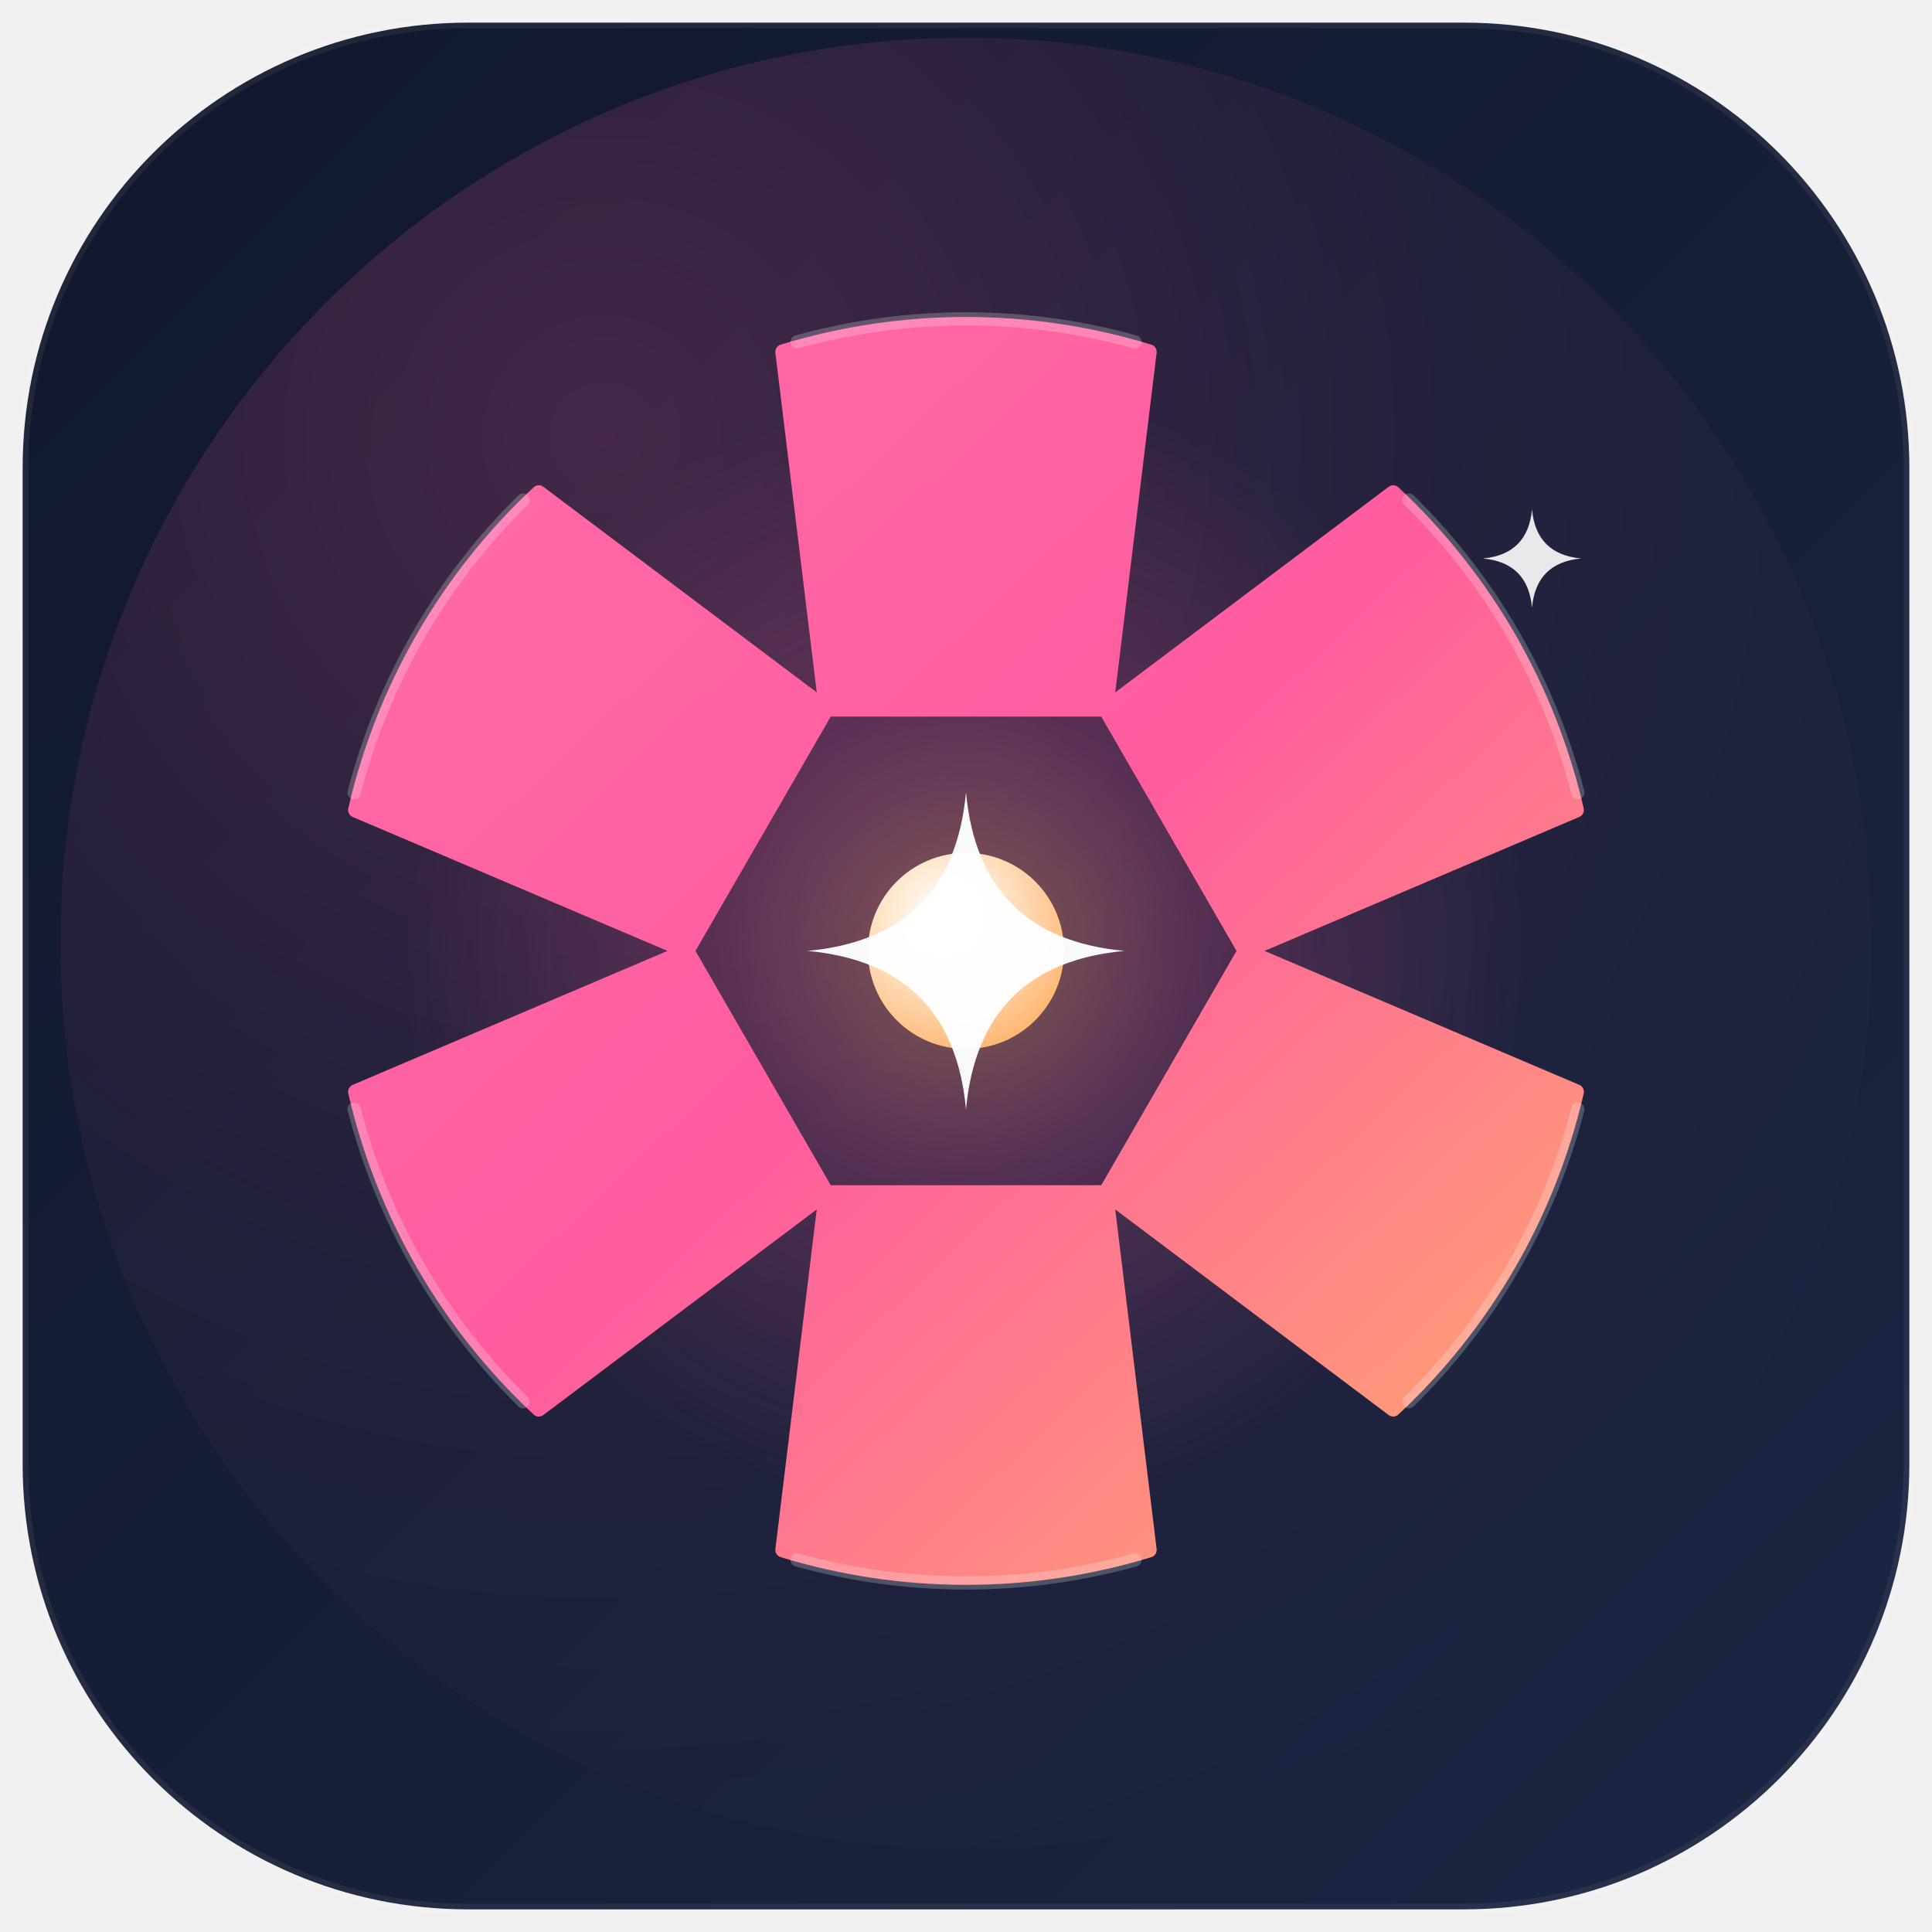
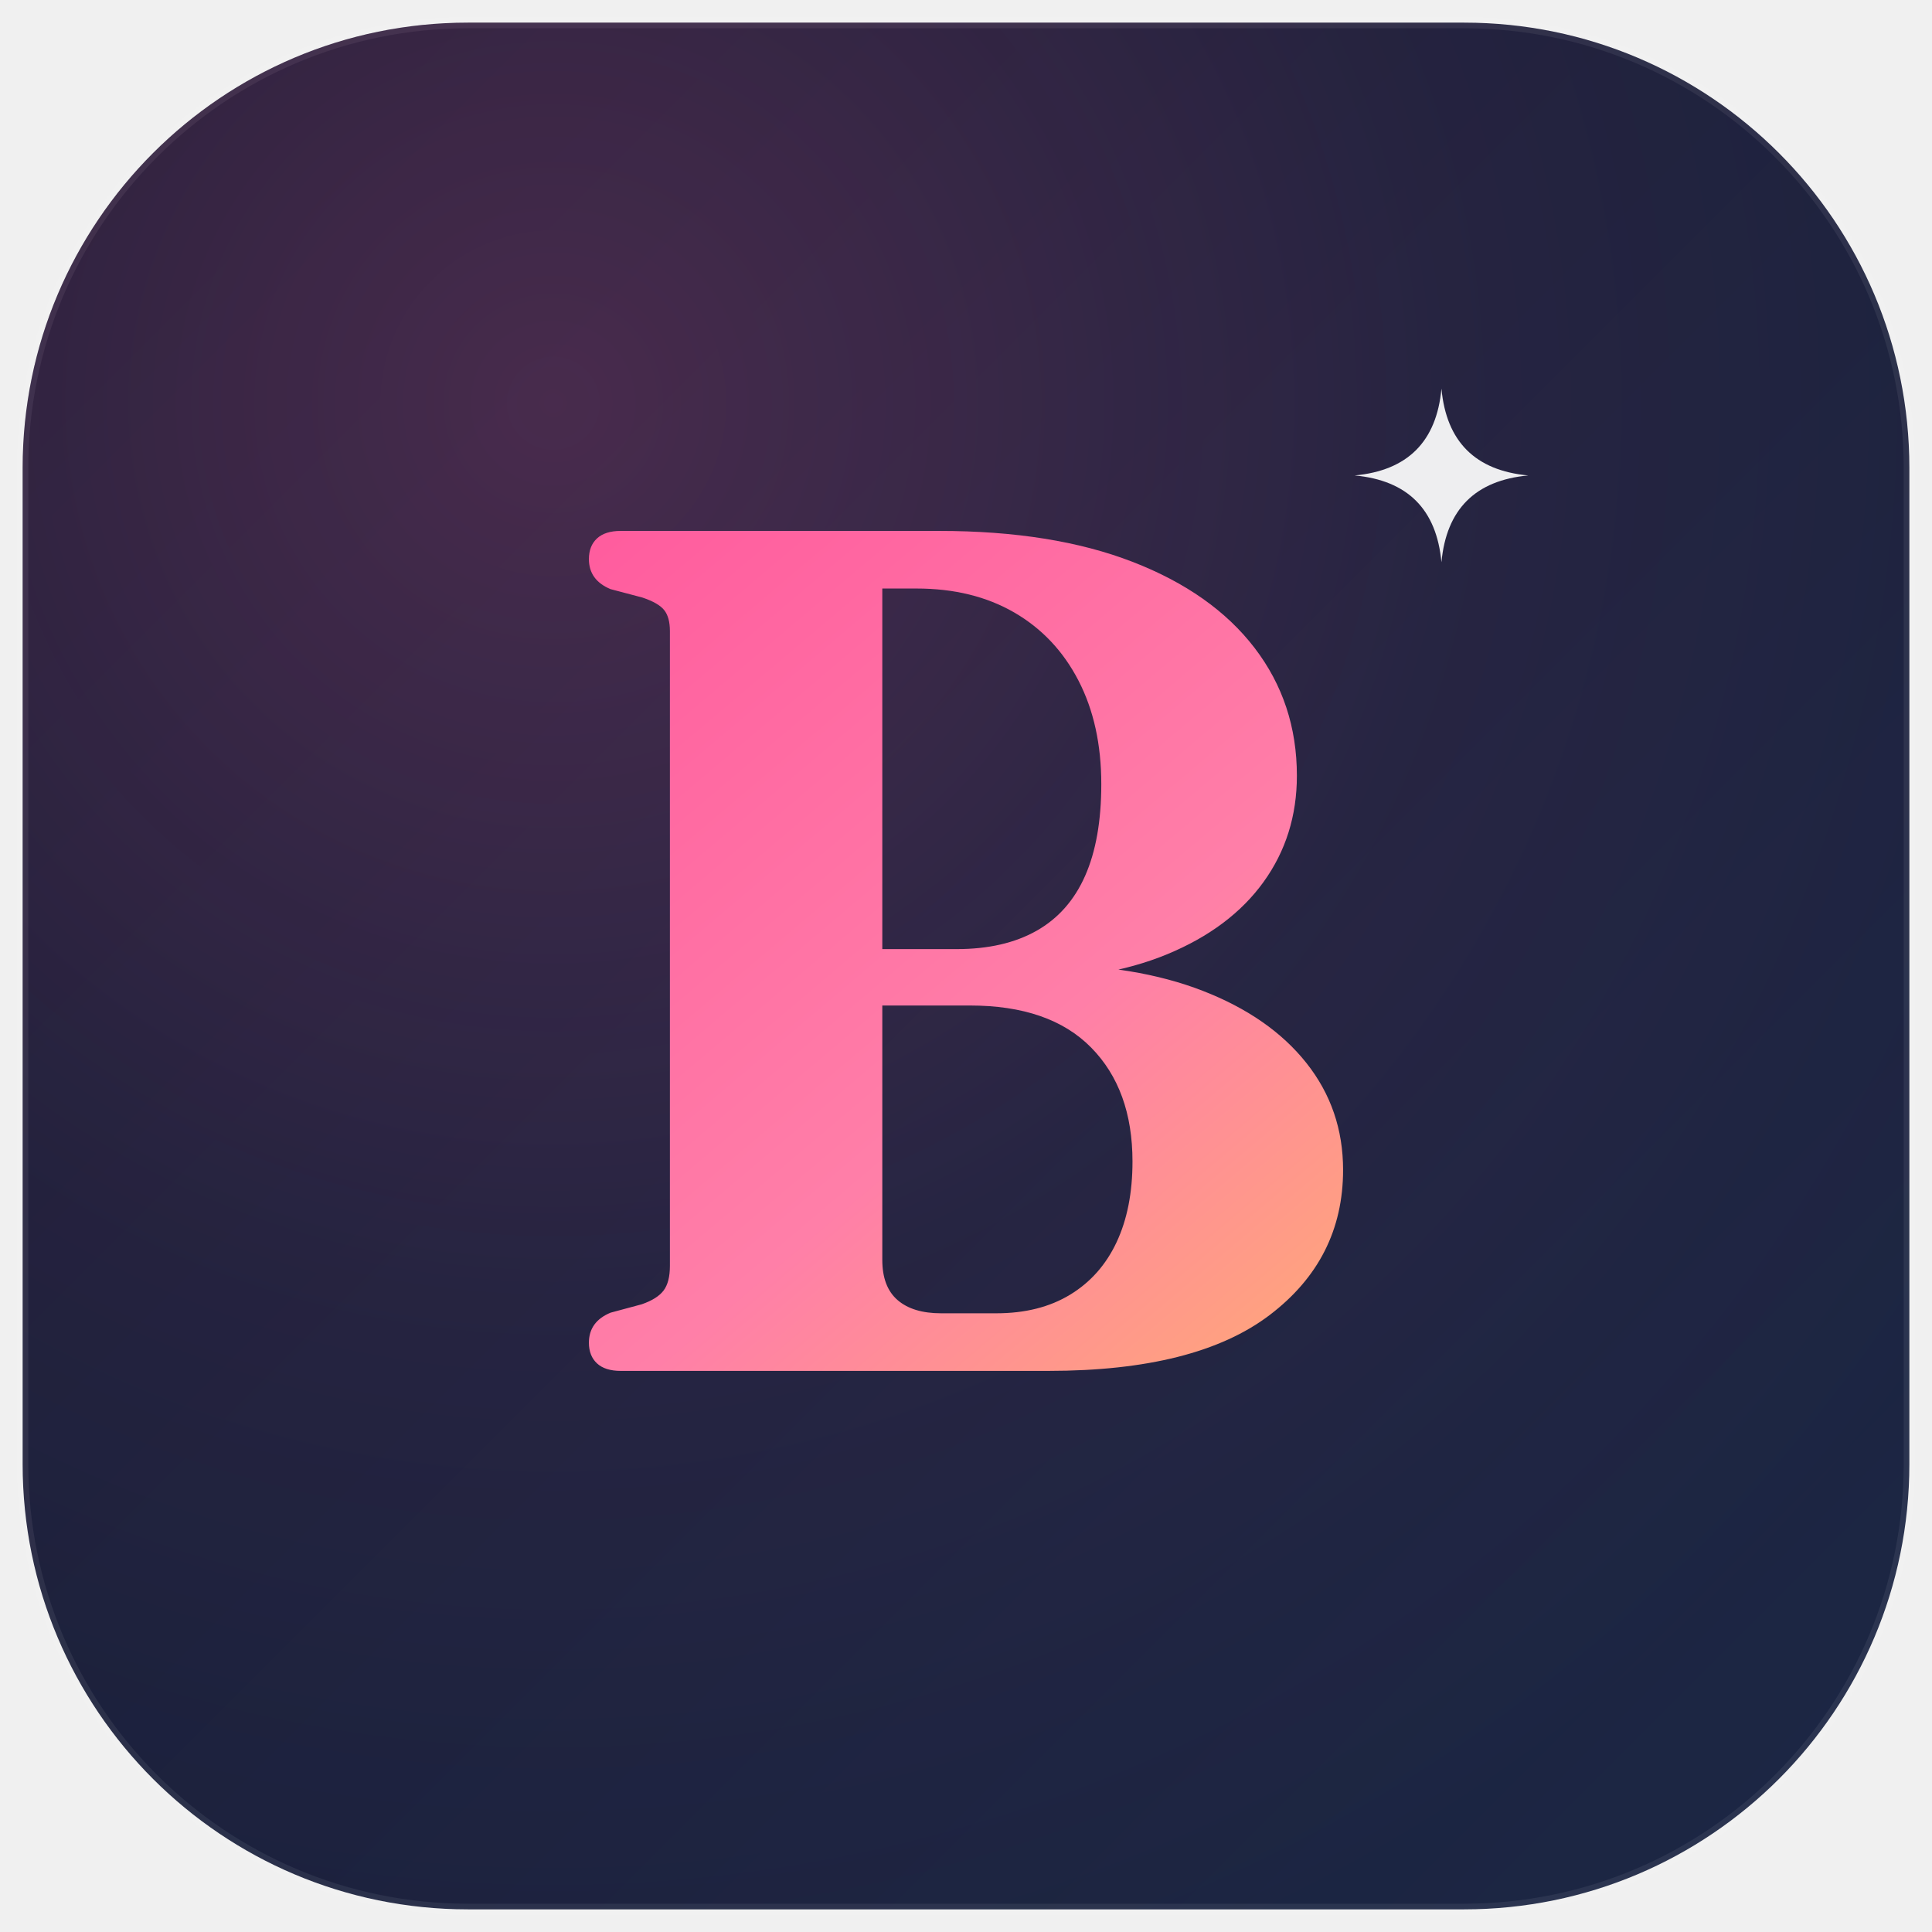
<svg xmlns="http://www.w3.org/2000/svg" width="512" height="512" viewBox="0 0 512 512" role="img" aria-label="OBS Beauty Filter">
  <defs>
    <linearGradient id="tile" x1="0" y1="0" x2="1" y2="1">
-       <stop offset="0" stop-color="#11182C" />
-       <stop offset="1" stop-color="#1C2542" />
+       <stop offset="0" stop-color="#121A31" />
+       <stop offset="1" stop-color="#1D2745" />
    </linearGradient>
-     <radialGradient id="tileGlow" cx="0.30" cy="0.22" r="0.85">
-       <stop offset="0" stop-color="#FF5C9E" stop-opacity="0.20" />
-       <stop offset="0.55" stop-color="#FF5C9E" stop-opacity="0.05" />
+     <radialGradient id="tileGlow" cx="0.28" cy="0.20" r="0.9">
+       <stop offset="0" stop-color="#FF5C9E" stop-opacity="0.22" />
+       <stop offset="0.55" stop-color="#FF5C9E" stop-opacity="0.06" />
      <stop offset="1" stop-color="#FF5C9E" stop-opacity="0" />
    </radialGradient>
-     <linearGradient id="accent" x1="0.10" y1="0.05" x2="0.90" y2="1.00">
+     <linearGradient id="bgrad" gradientUnits="userSpaceOnUse" x1="120" y1="1450" x2="1450" y2="-120">
      <stop offset="0" stop-color="#FF5C9E" />
-       <stop offset="0.55" stop-color="#FF8A8A" />
+       <stop offset="0.55" stop-color="#FF7FA8" />
      <stop offset="1" stop-color="#FFB36B" />
    </linearGradient>
-     <linearGradient id="petalGrad" gradientUnits="userSpaceOnUse" x1="-170" y1="-180" x2="170" y2="180">
-       <stop offset="0" stop-color="#FF6FA8" />
-       <stop offset="0.50" stop-color="#FF5C9E" />
+     <linearGradient id="wgrad" gradientUnits="userSpaceOnUse" x1="0" y1="0" x2="6174.0" y2="0">
+       <stop offset="0" stop-color="#FF5C9E" />
+       <stop offset="0.55" stop-color="#FF7FA8" />
      <stop offset="1" stop-color="#FFB36B" />
    </linearGradient>
-     <radialGradient id="markGlow" cx="0.5" cy="0.5" r="0.5">
-       <stop offset="0" stop-color="#FFB36B" stop-opacity="0.42" />
-       <stop offset="0.45" stop-color="#FF5C9E" stop-opacity="0.20" />
+     <radialGradient id="bgGlowA" cx="8%" cy="0%" r="78%">
+       <stop offset="0" stop-color="#FF5C9E" stop-opacity="0.26" />
+       <stop offset="0.55" stop-color="#FF5C9E" stop-opacity="0.07" />
      <stop offset="1" stop-color="#FF5C9E" stop-opacity="0" />
    </radialGradient>
-     <radialGradient id="core" cx="0.38" cy="0.32" r="0.75">
-       <stop offset="0" stop-color="#FFFFFF" />
-       <stop offset="0.45" stop-color="#FFE2C4" />
+     <radialGradient id="bgGlowB" cx="106%" cy="112%" r="62%">
+       <stop offset="0" stop-color="#FFB36B" stop-opacity="0.20" />
+       <stop offset="0.6" stop-color="#FFB36B" stop-opacity="0.05" />
+       <stop offset="1" stop-color="#FFB36B" stop-opacity="0" />
+     </radialGradient>
+     <linearGradient id="wgradL" gradientUnits="userSpaceOnUse" x1="0" y1="0" x2="6174.0" y2="0">
+       <stop offset="0" stop-color="#E23A74" />
+       <stop offset="0.55" stop-color="#F04A80" />
+       <stop offset="1" stop-color="#FF7A4D" />
+     </linearGradient>
+     <linearGradient id="accent" x1="0" y1="0" x2="1" y2="0">
+       <stop offset="0" stop-color="#FF5C9E" />
      <stop offset="1" stop-color="#FFB36B" />
-     </radialGradient>
+     </linearGradient>
  </defs>
  <g transform="translate(0 0) scale(1.0)">
    <rect x="6" y="6" width="500" height="500" rx="118" fill="url(#tile)" />
-     <rect x="6" y="6" width="500" height="500" rx="118" fill="none" stroke="#FFFFFF" stroke-opacity="0.06" stroke-width="3" />
-     <circle cx="256" cy="250" r="240" fill="url(#tileGlow)" />
+     <rect x="6" y="6" width="500" height="500" rx="118" fill="none" stroke="#FFFFFF" stroke-opacity="0.07" stroke-width="3" />
+     <rect x="6" y="6" width="500" height="500" rx="118" fill="url(#tileGlow)" />
    <g transform="translate(256 252) scale(1.0)">
-       <circle r="150" fill="url(#markGlow)" />
-       <path d="M 113.21 -121.40 A 166.0 166.0 0 0 1 161.75 -37.34 L 74.00 0.00 L 37.00 -64.09 Z" fill="url(#petalGrad)" stroke="url(#petalGrad)" stroke-width="4" stroke-linejoin="round" />
-       <path d="M 117.40 -119.47 A 167.5 167.5 0 0 1 162.16 -41.94" fill="none" stroke="#FFFFFF" stroke-opacity="0.22" stroke-width="3.5" stroke-linecap="round" />
-       <path d="M 161.75 37.34 A 166.0 166.0 0 0 1 113.21 121.40 L 37.00 64.09 L 74.00 0.00 Z" fill="url(#petalGrad)" stroke="url(#petalGrad)" stroke-width="4" stroke-linejoin="round" />
-       <path d="M 162.16 41.94 A 167.5 167.5 0 0 1 117.40 119.47" fill="none" stroke="#FFFFFF" stroke-opacity="0.22" stroke-width="3.5" stroke-linecap="round" />
-       <path d="M 48.53 158.75 A 166.0 166.0 0 0 1 -48.53 158.75 L -37.00 64.09 L 37.00 64.09 Z" fill="url(#petalGrad)" stroke="url(#petalGrad)" stroke-width="4" stroke-linejoin="round" />
-       <path d="M 44.76 161.41 A 167.5 167.5 0 0 1 -44.76 161.41" fill="none" stroke="#FFFFFF" stroke-opacity="0.22" stroke-width="3.5" stroke-linecap="round" />
-       <path d="M -113.21 121.40 A 166.0 166.0 0 0 1 -161.75 37.34 L -74.00 0.00 L -37.00 64.09 Z" fill="url(#petalGrad)" stroke="url(#petalGrad)" stroke-width="4" stroke-linejoin="round" />
-       <path d="M -117.40 119.47 A 167.5 167.5 0 0 1 -162.16 41.94" fill="none" stroke="#FFFFFF" stroke-opacity="0.22" stroke-width="3.5" stroke-linecap="round" />
-       <path d="M -161.75 -37.34 A 166.0 166.0 0 0 1 -113.21 -121.40 L -37.00 -64.09 L -74.00 0.00 Z" fill="url(#petalGrad)" stroke="url(#petalGrad)" stroke-width="4" stroke-linejoin="round" />
-       <path d="M -162.16 -41.94 A 167.5 167.5 0 0 1 -117.40 -119.47" fill="none" stroke="#FFFFFF" stroke-opacity="0.22" stroke-width="3.5" stroke-linecap="round" />
-       <path d="M -48.53 -158.75 A 166.0 166.0 0 0 1 48.53 -158.75 L 37.00 -64.09 L -37.00 -64.09 Z" fill="url(#petalGrad)" stroke="url(#petalGrad)" stroke-width="4" stroke-linejoin="round" />
-       <path d="M -44.76 -161.41 A 167.5 167.5 0 0 1 44.76 -161.41" fill="none" stroke="#FFFFFF" stroke-opacity="0.22" stroke-width="3.5" stroke-linecap="round" />
-       <circle r="26" fill="#0B1020" />
-       <circle r="26" fill="url(#core)" />
-       <path d="M 0.00 -42.00 Q 3.57 -3.57 42.00 0.00 Q 3.57 3.57 0.00 42.00 Q -3.57 3.57 -42.00 0.00 Q -3.57 -3.57 0.00 -42.00 Z" fill="#FFFFFF" opacity="0.97" />
-       <path d="M 150.00 -117.00 Q 151.10 -105.11 163.00 -104.00 Q 151.10 -102.89 150.00 -91.00 Q 148.90 -102.89 137.00 -104.00 Q 148.90 -105.11 150.00 -117.00 Z" fill="#FFFFFF" opacity="0.9" />
+       <g transform="translate(-109.790 111.300) scale(0.159 -0.159)" fill="url(#bgrad)">
+         <path transform="translate(0.00 0)" d="M1319 335Q1319 186 1196.5 93.0Q1074 0 828 0H115Q89 0 75.5 12.5Q62 25 62 47Q62 82 98 97L150 111Q176 120 186.5 134.0Q197 148 197 175V1233Q197 1256 187.5 1268.0Q178 1280 151 1289L98 1303Q62 1318 62 1353Q62 1375 75.5 1387.5Q89 1400 115 1400H646Q835 1400 968.0 1348.5Q1101 1297 1171.5 1205.0Q1242 1113 1242 992Q1242 892 1186.5 815.0Q1131 738 1026.0 694.5Q921 651 770 651L820 677Q973 677 1085.0 633.5Q1197 590 1258.0 513.0Q1319 436 1319 335ZM697 609H470V703H675Q754 703 808.0 733.5Q862 764 889.0 825.0Q916 886 916 978Q916 1077 878.0 1150.5Q840 1224 771.0 1264.0Q702 1304 608 1304H551V185Q551 140 576.5 118.0Q602 96 649 96H741Q813 96 864.0 127.0Q915 158 941.5 214.5Q968 271 968 349Q968 469 899.0 539.0Q830 609 697 609Z" />
+       </g>
+       <path d="M 126.00 -149.00 Q 127.95 -127.95 149.00 -126.00 Q 127.95 -124.05 126.00 -103.00 Q 124.05 -124.05 103.00 -126.00 Q 124.05 -127.95 126.00 -149.00 Z" fill="#FFFFFF" opacity="0.92" />
    </g>
  </g>
</svg>
